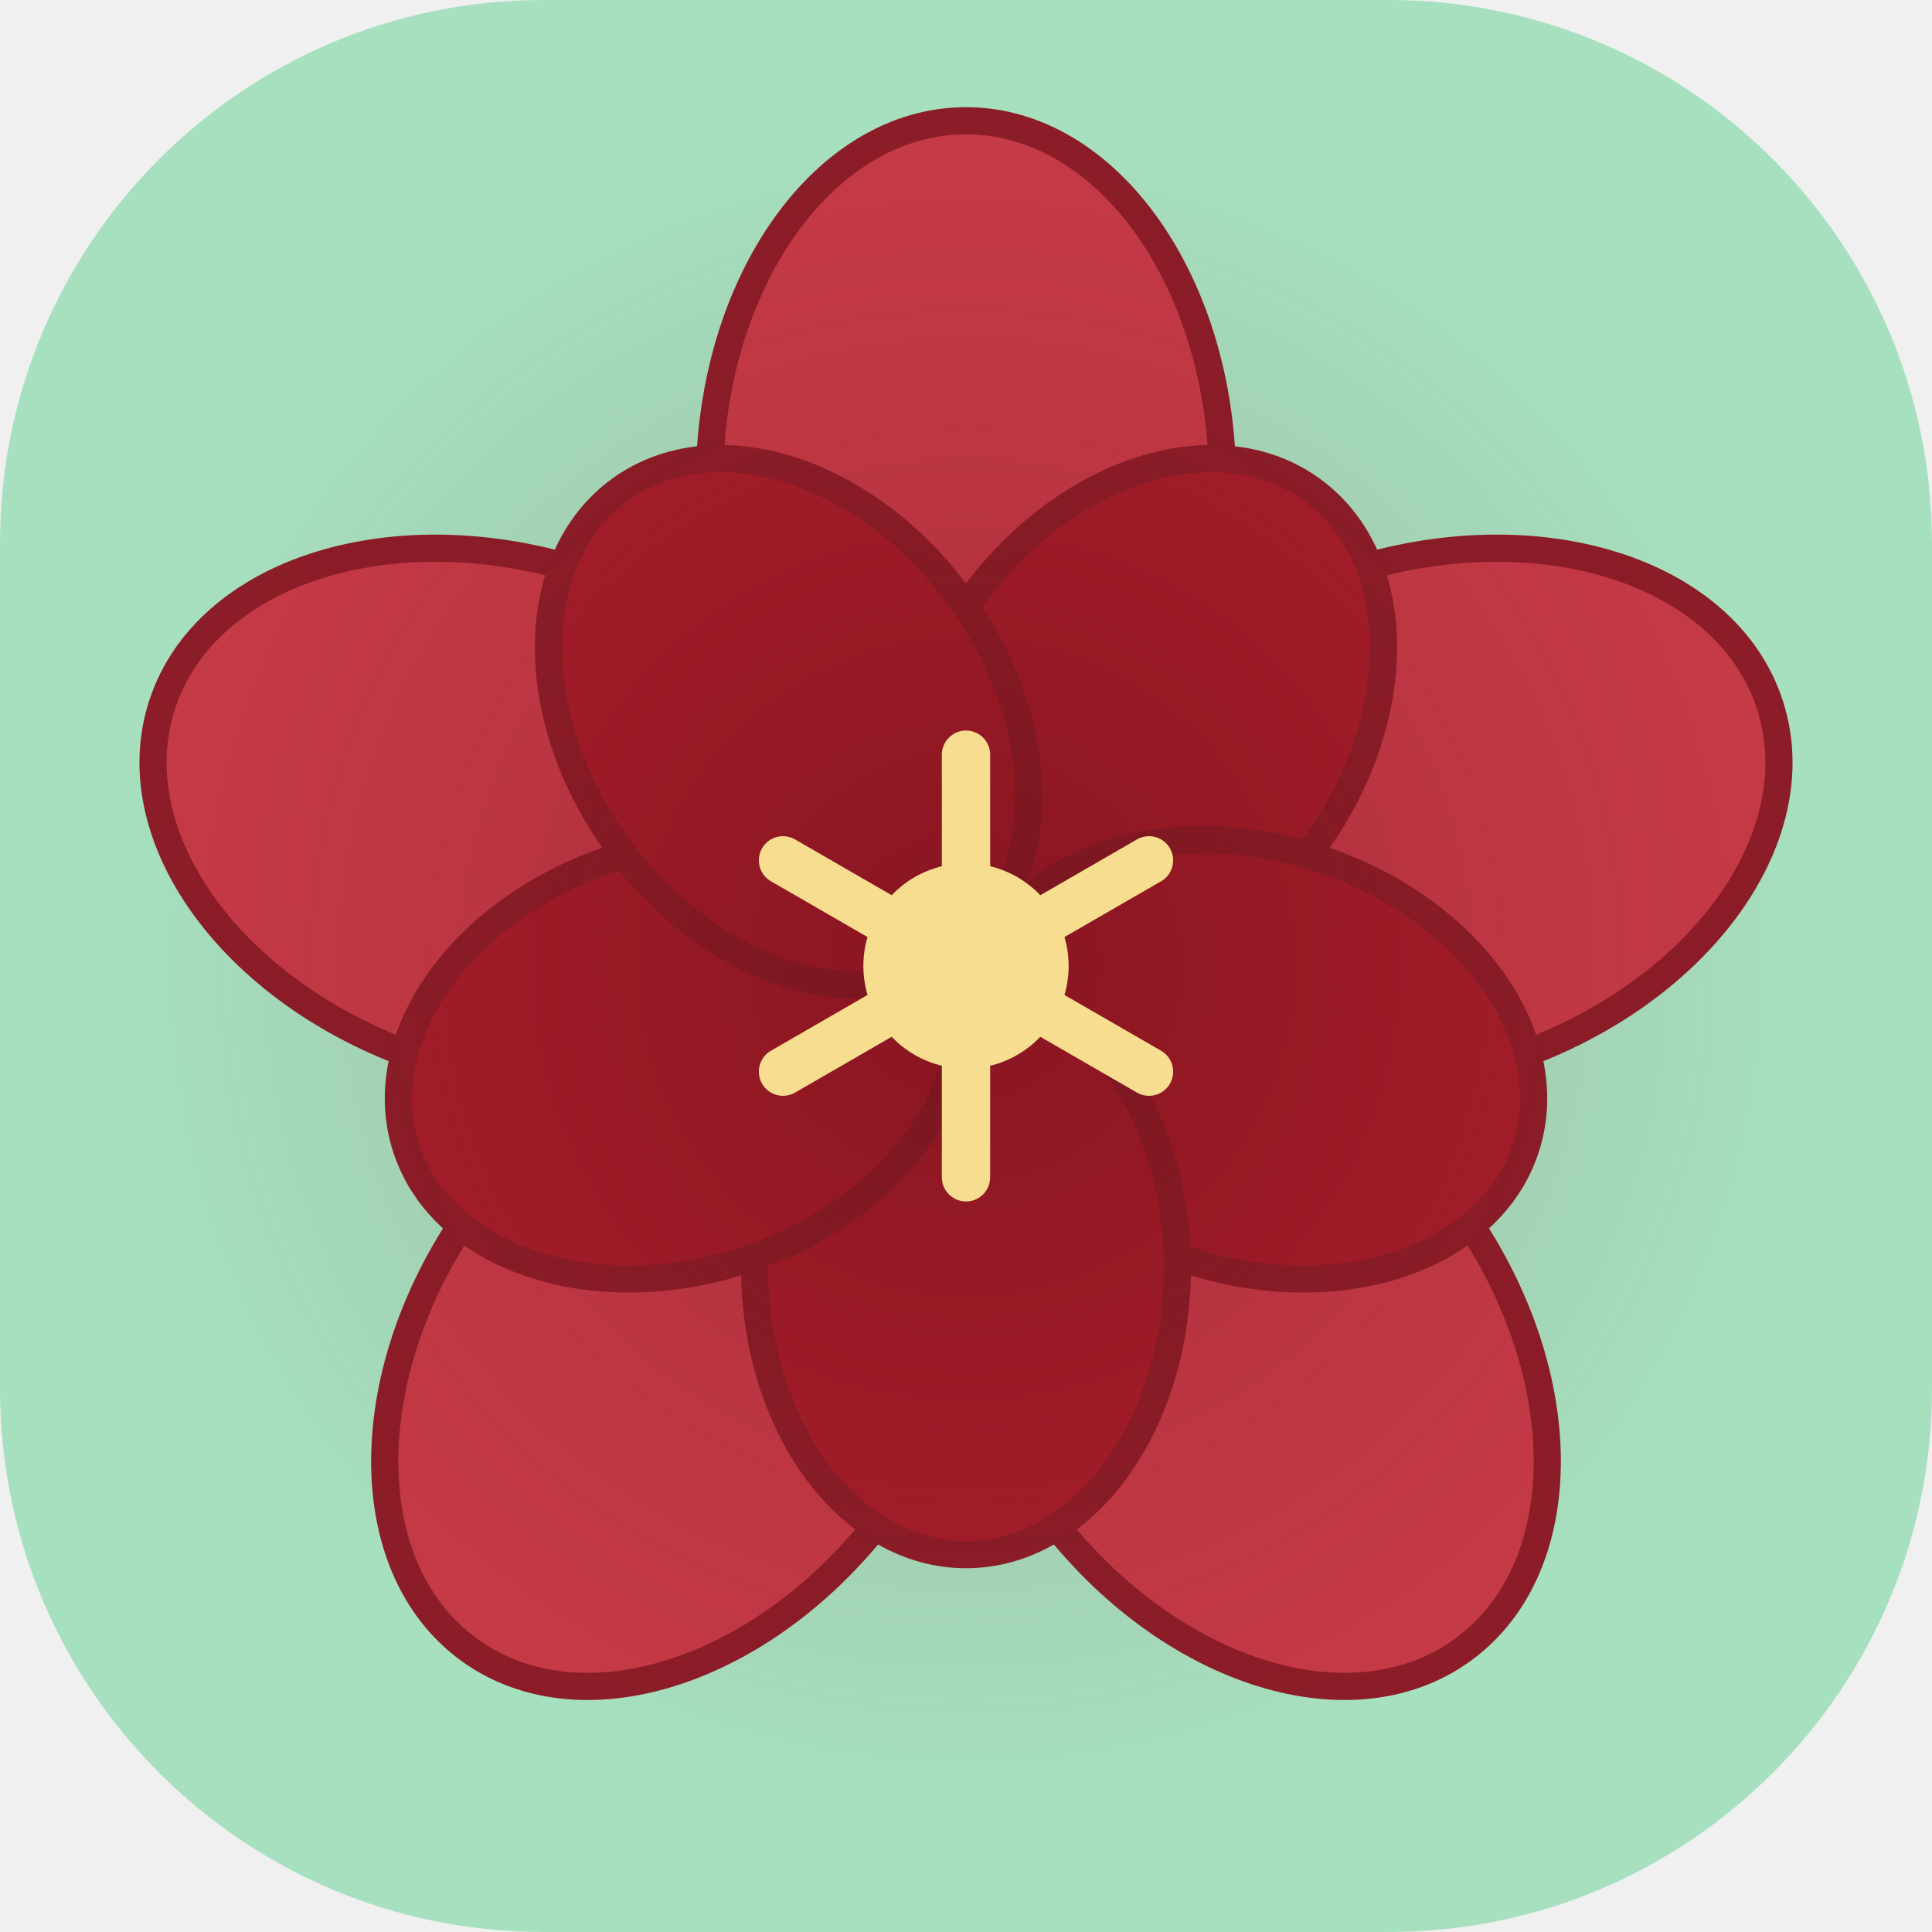
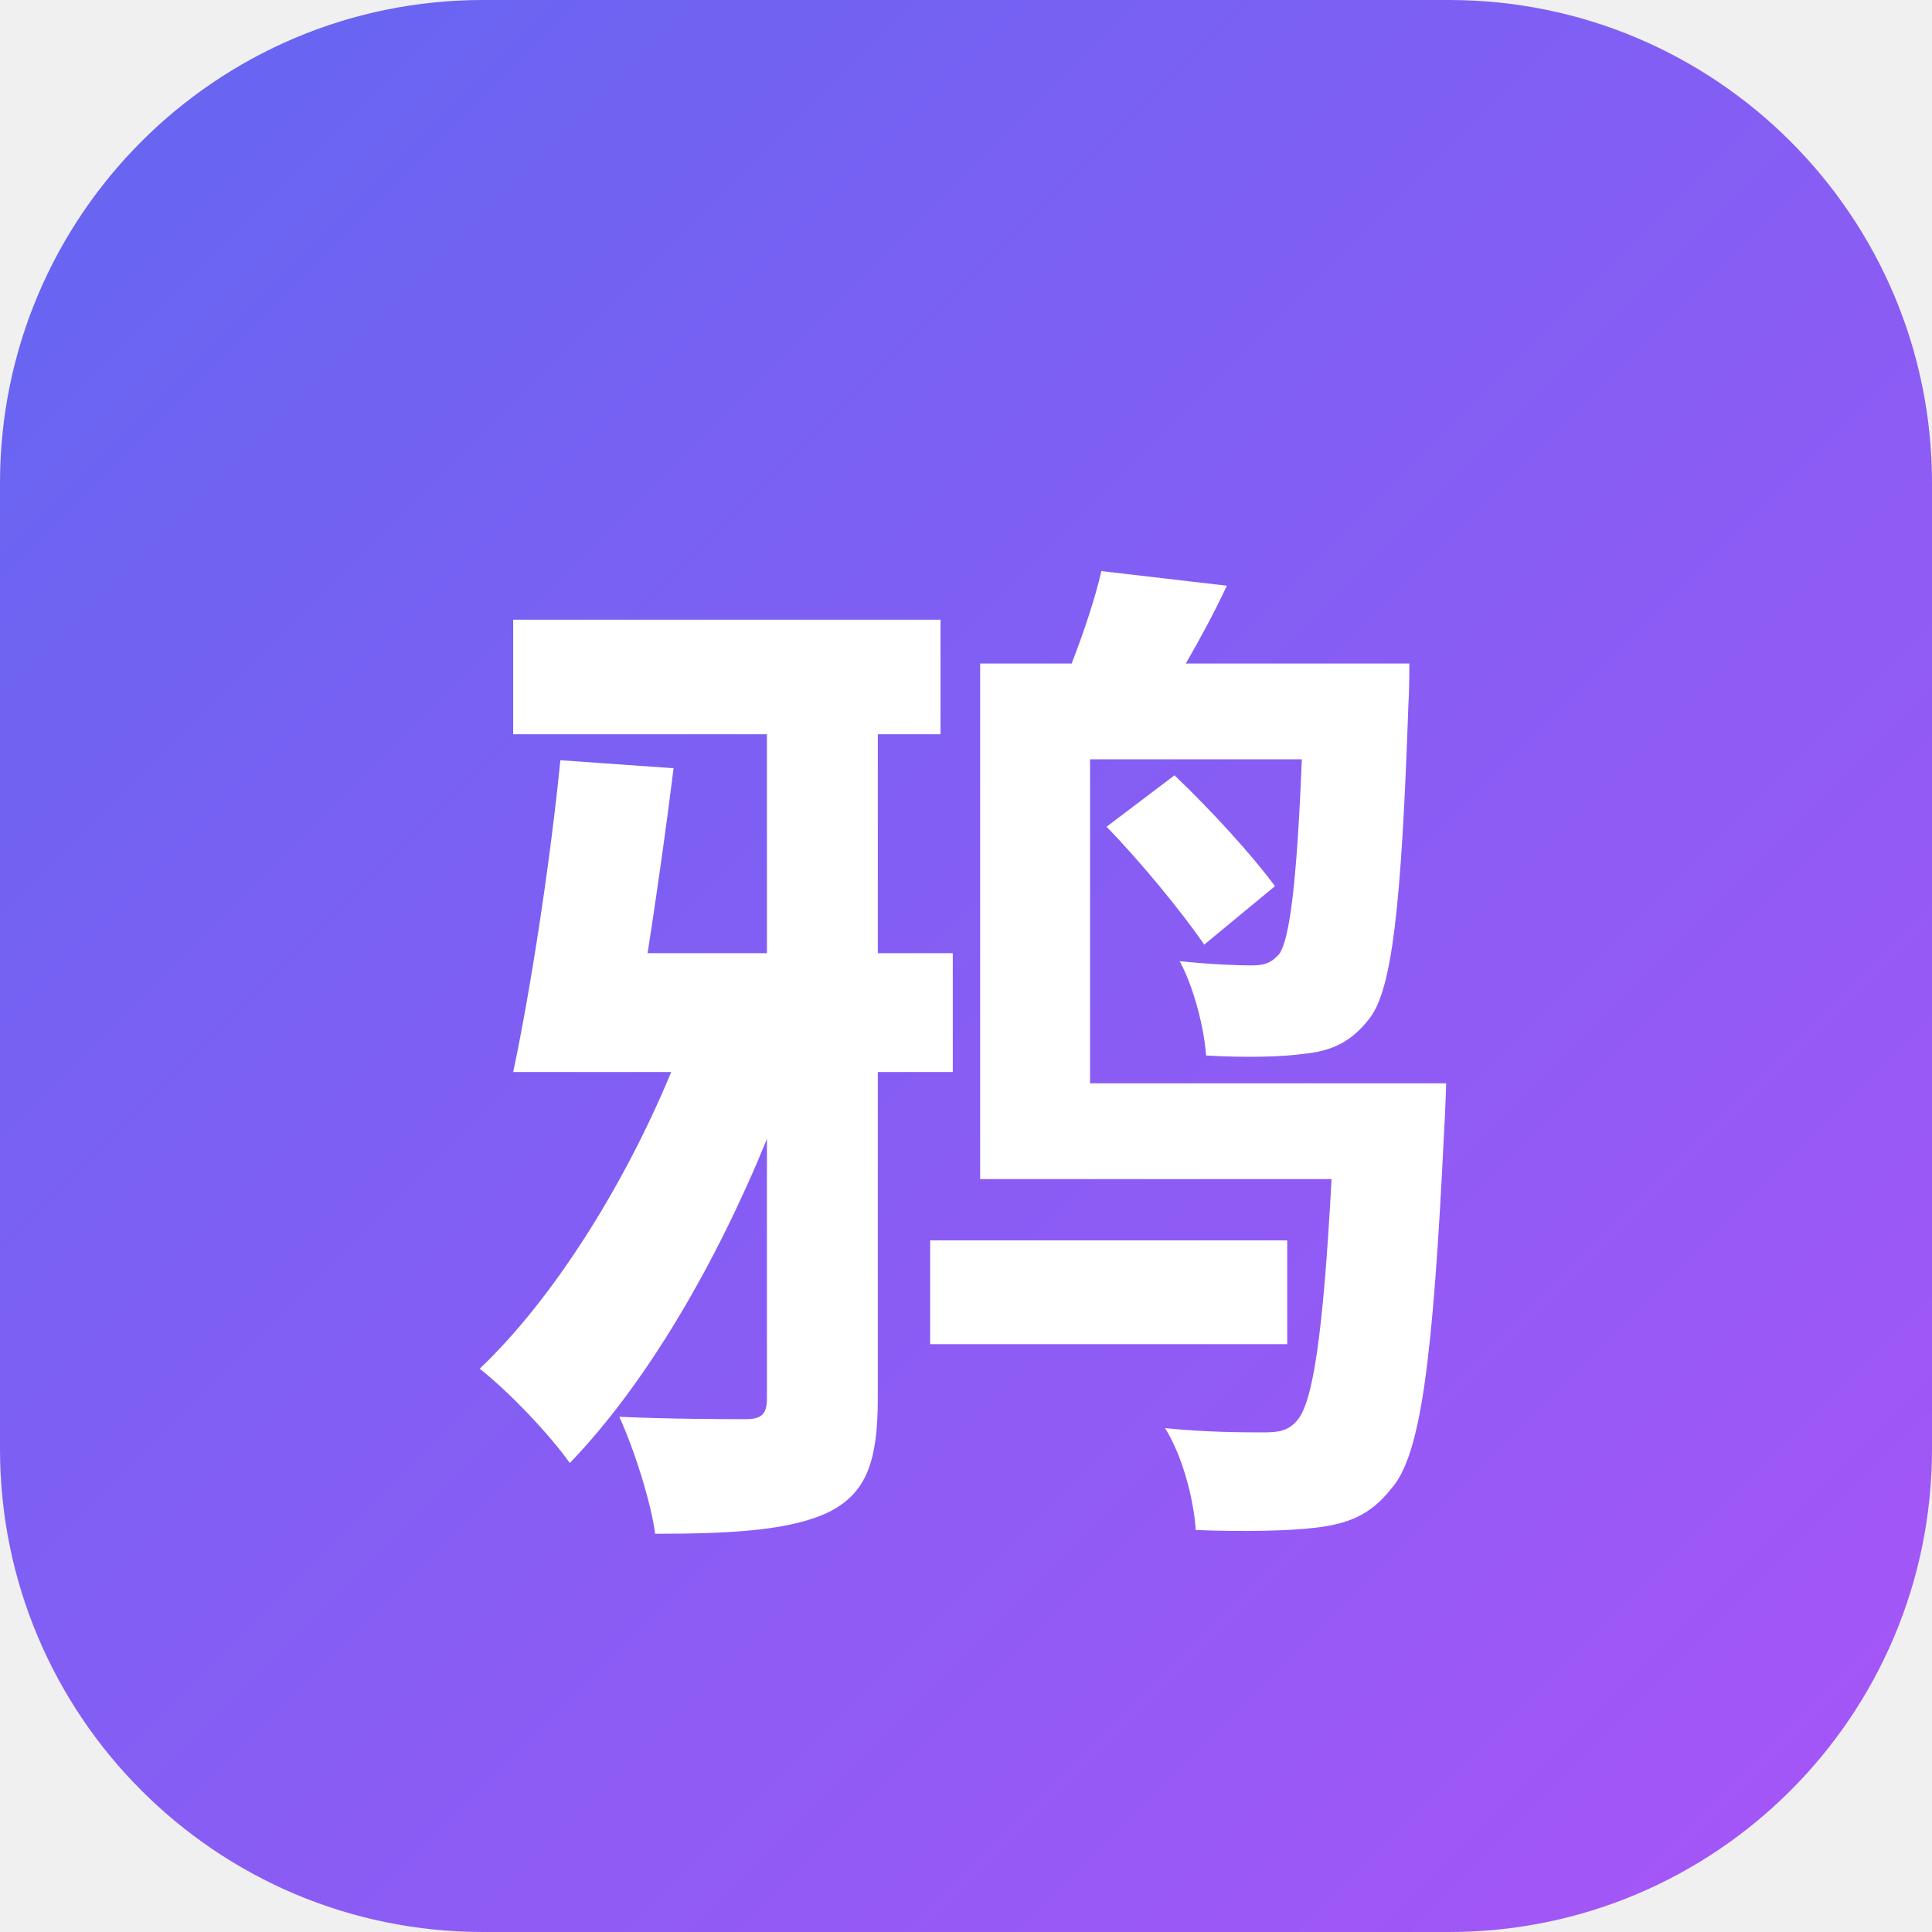
- <svg xmlns="http://www.w3.org/2000/svg" viewBox="0 0 64 64" role="img" aria-label="山茶花">
+ <svg xmlns="http://www.w3.org/2000/svg" viewBox="0 0 64 64" role="img" aria-label="乌鸦张嘴">
  <defs>
-     <radialGradient id="shade">
-       <stop offset="0%" stop-color="#5c0a12" stop-opacity="0.42" />
-       <stop offset="55%" stop-color="#5c0a12" stop-opacity="0.1" />
-       <stop offset="100%" stop-color="#5c0a12" stop-opacity="0" />
-     </radialGradient>
+     <linearGradient id="g" x1="0" y1="0" x2="1" y2="1">
+       <stop offset="0%" stop-color="#6366f1" />
+       <stop offset="100%" stop-color="#a855f7" />
+     </linearGradient>
  </defs>
-   <rect width="64" height="64" rx="18" fill="#a7e0bf" />
-   <g fill="#c53a47" stroke="#8c1d28" stroke-width="0.9" stroke-linejoin="round">
-     <ellipse cx="32" cy="16" rx="8.5" ry="12" transform="rotate(0 32 32)" />
-     <ellipse cx="32" cy="16" rx="8.5" ry="12" transform="rotate(72 32 32)" />
-     <ellipse cx="32" cy="16" rx="8.5" ry="12" transform="rotate(144 32 32)" />
-     <ellipse cx="32" cy="16" rx="8.5" ry="12" transform="rotate(216 32 32)" />
-     <ellipse cx="32" cy="16" rx="8.5" ry="12" transform="rotate(288 32 32)" />
-   </g>
-   <g fill="#a51d2a" stroke="#8c1d28" stroke-width="0.9" stroke-linejoin="round">
-     <ellipse cx="32" cy="22" rx="7" ry="9.5" transform="rotate(36 32 32)" />
-     <ellipse cx="32" cy="22" rx="7" ry="9.5" transform="rotate(108 32 32)" />
-     <ellipse cx="32" cy="22" rx="7" ry="9.5" transform="rotate(180 32 32)" />
-     <ellipse cx="32" cy="22" rx="7" ry="9.5" transform="rotate(252 32 32)" />
-     <ellipse cx="32" cy="22" rx="7" ry="9.5" transform="rotate(324 32 32)" />
-   </g>
-   <circle cx="32" cy="32" r="28" fill="url(#shade)" />
-   <g stroke="#f7dd8f" stroke-width="1.6" stroke-linecap="round">
-     <line x1="32" y1="32" x2="32" y2="25" transform="rotate(0 32 32)" />
-     <line x1="32" y1="32" x2="32" y2="25" transform="rotate(60 32 32)" />
-     <line x1="32" y1="32" x2="32" y2="25" transform="rotate(120 32 32)" />
-     <line x1="32" y1="32" x2="32" y2="25" transform="rotate(180 32 32)" />
-     <line x1="32" y1="32" x2="32" y2="25" transform="rotate(240 32 32)" />
-     <line x1="32" y1="32" x2="32" y2="25" transform="rotate(300 32 32)" />
-   </g>
-   <circle cx="32" cy="32" r="3.4" fill="#f7dd8f" />
+   <rect width="64" height="64" rx="16" fill="url(#g)" />
+   <text x="32" y="33" text-anchor="middle" dominant-baseline="central" font-family="PingFang SC, Hiragino Sans GB, Microsoft YaHei, Noto Sans SC, sans-serif" font-size="34" font-weight="700" fill="#ffffff">鸦</text>
</svg>
